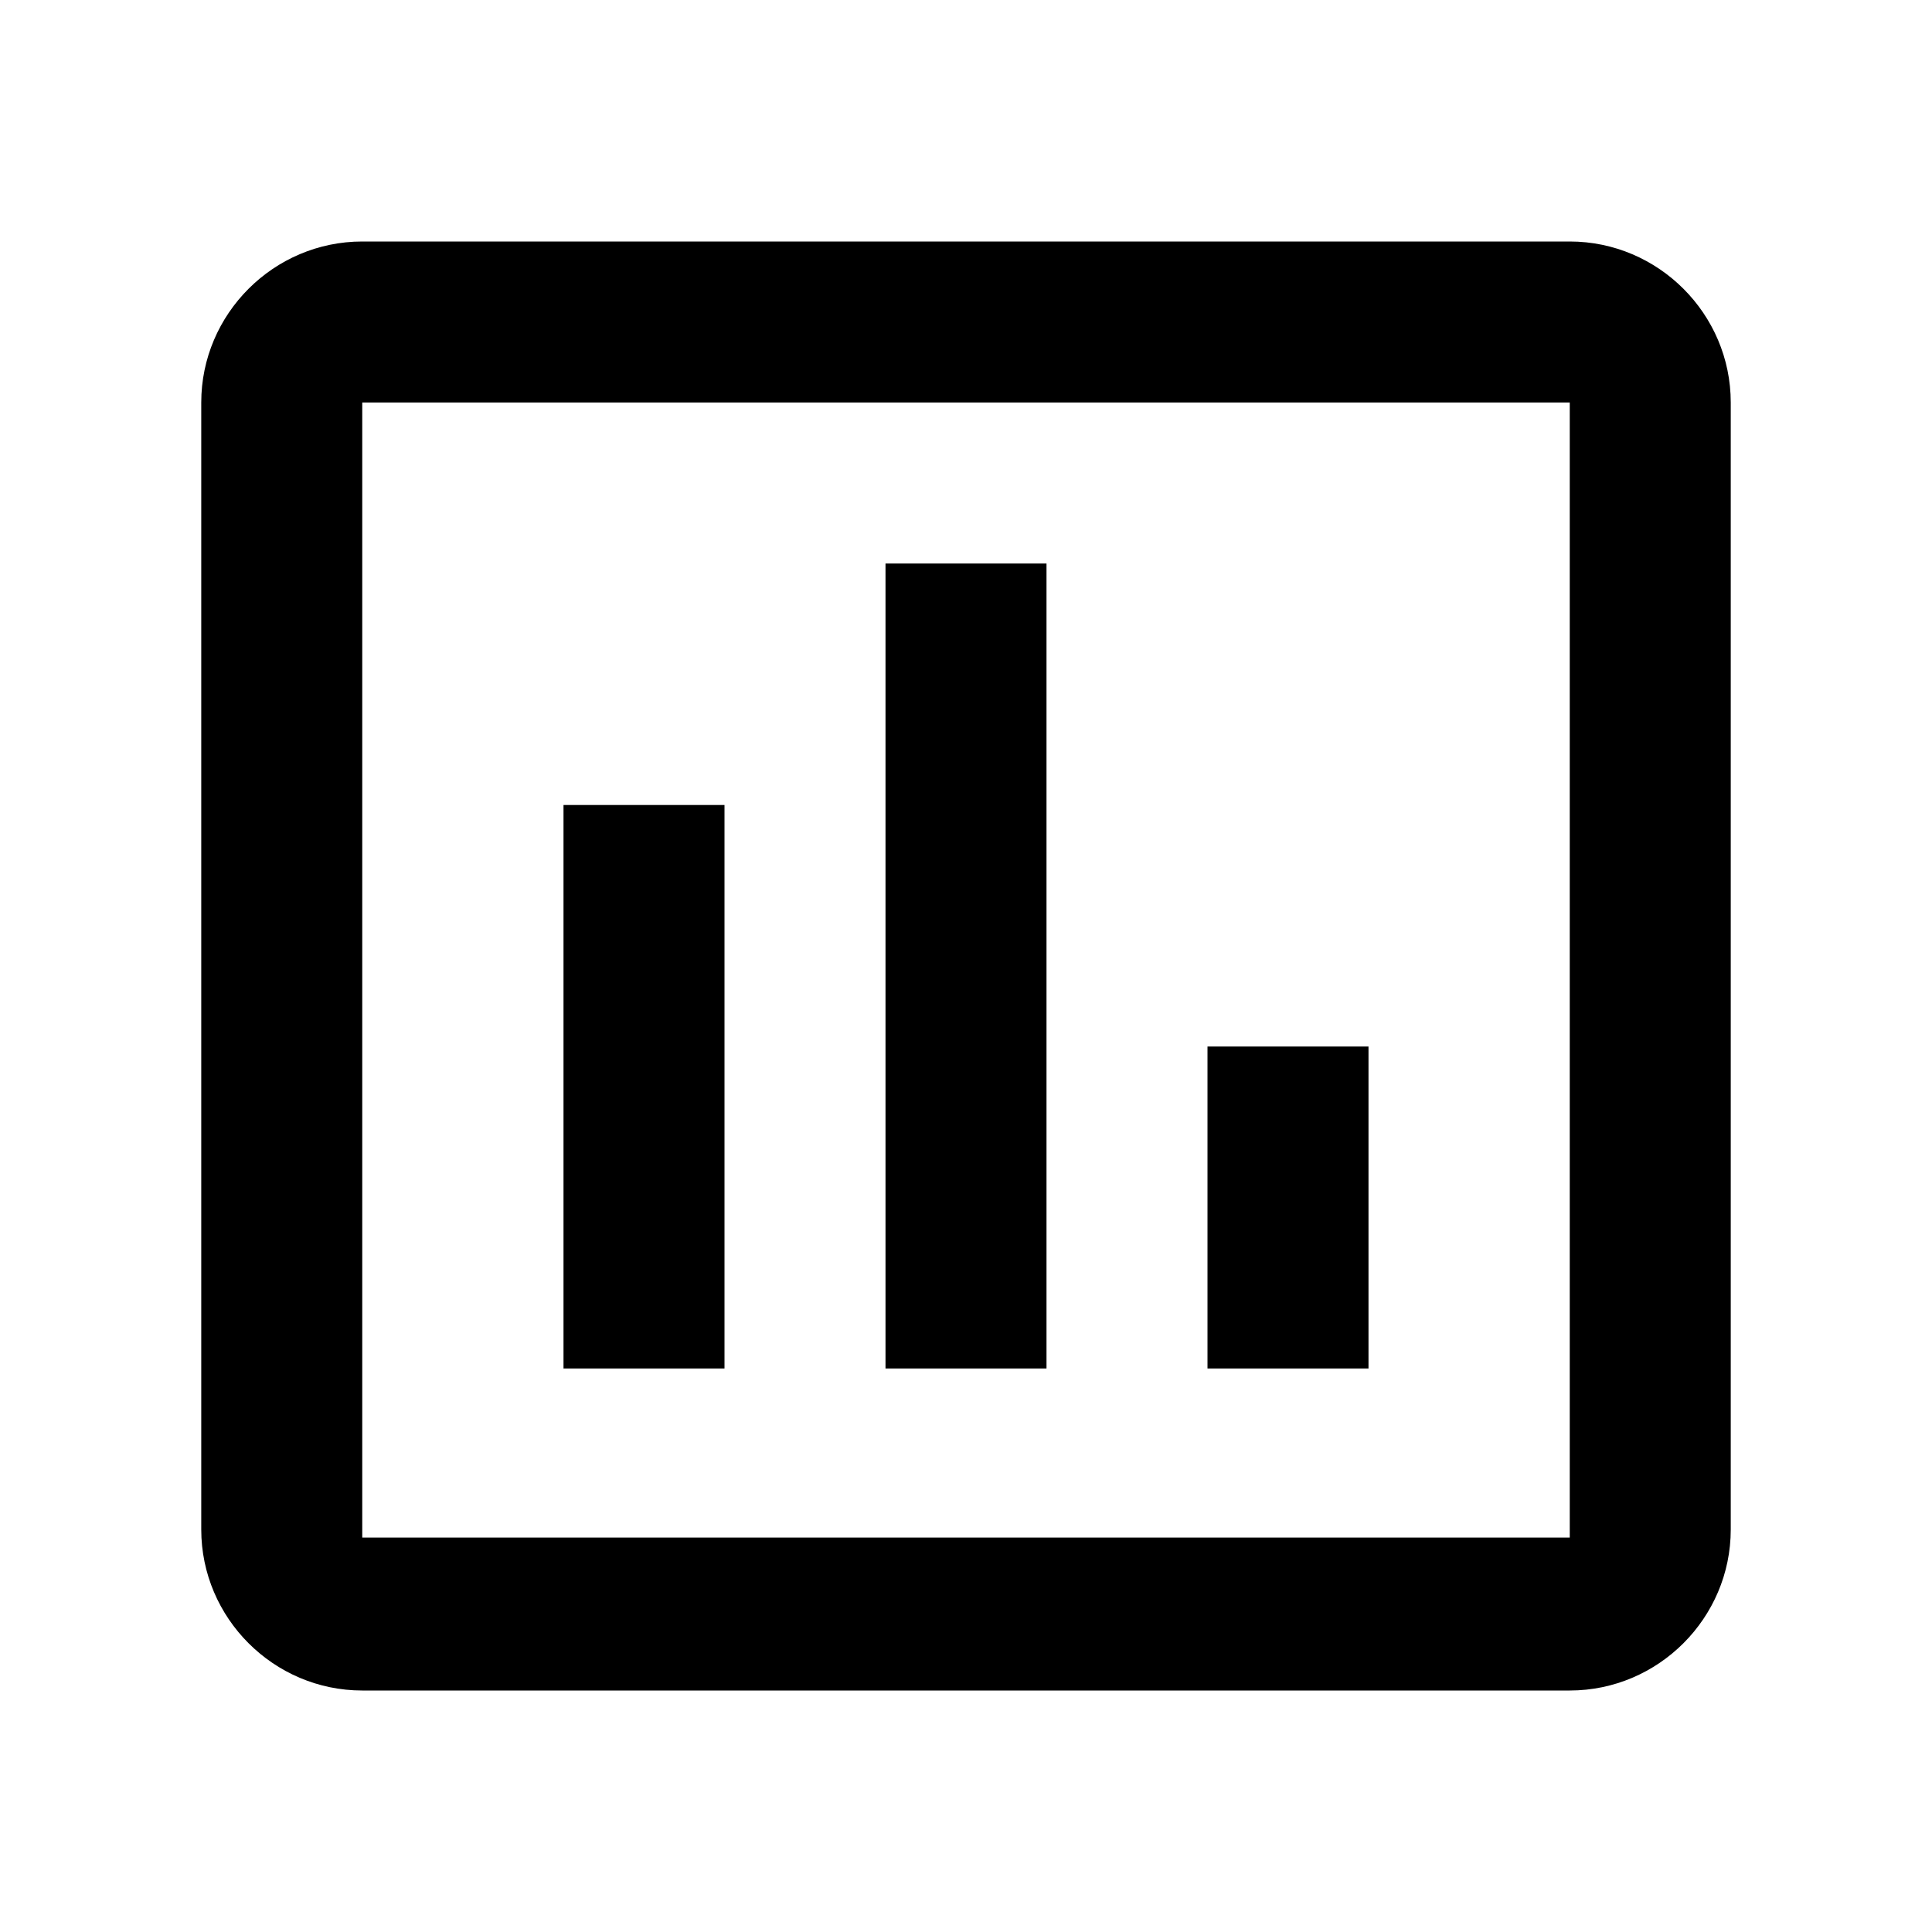
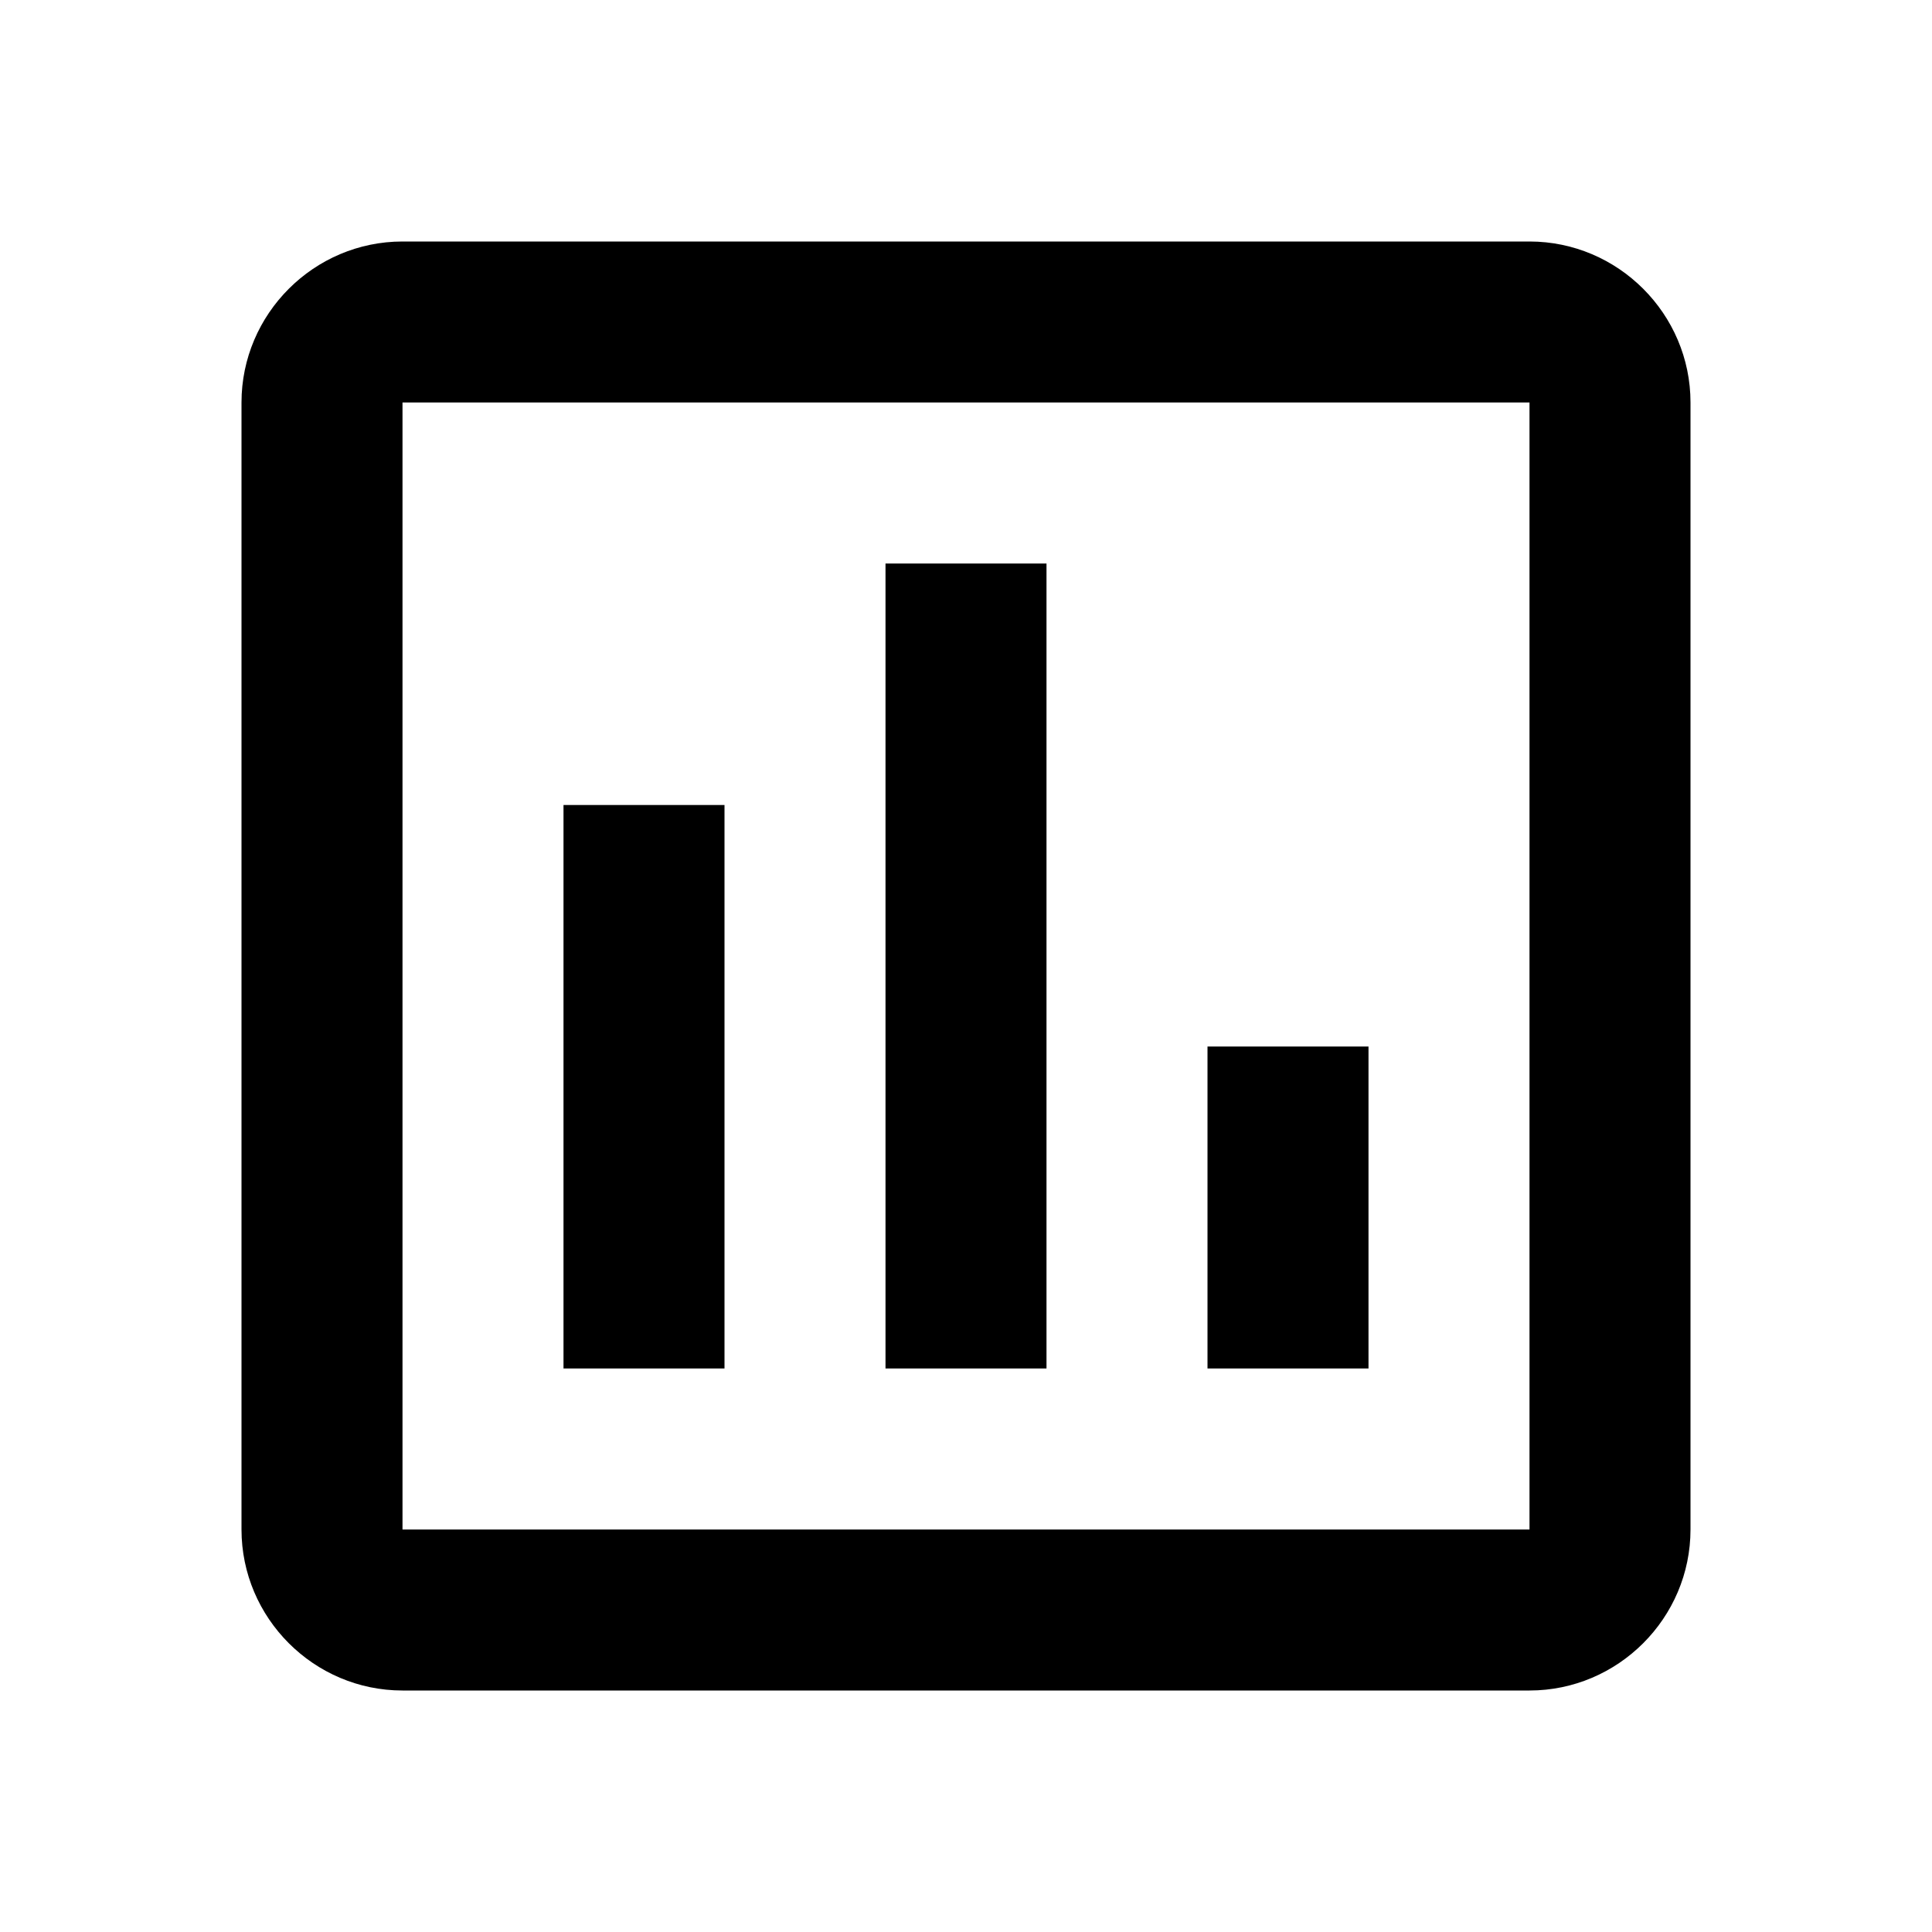
<svg xmlns="http://www.w3.org/2000/svg" height="24" viewBox="0 0 24 24" width="24">
-   <path d="M0 0h24v24H0z" fill="none" />
-   <path d="M9 17H7v-7h2v7zm4 0h-2V7h2v10zm4 0h-2v-4h2v4zm2.5 2.1h-15V5h15v14.1zm0-16.1h-15c-1.1 0-2 .9-2 2v14c0 1.1.9 2 2 2h15c1.1 0 2-.9 2-2V5c0-1.1-.9-2-2-2z" />
+   <path d="M0 0h24v24H0V0z" fill="none" />
+   <path d="M19 3H5c-1.1 0-2 .9-2 2v14c0 1.1.9 2 2 2h14c1.1 0 2-.9 2-2V5c0-1.1-.9-2-2-2zm0 16H5V5h14v14zM7 10h2v7H7zm4-3h2v10h-2zm4 6h2v4h-2z" />
</svg>
